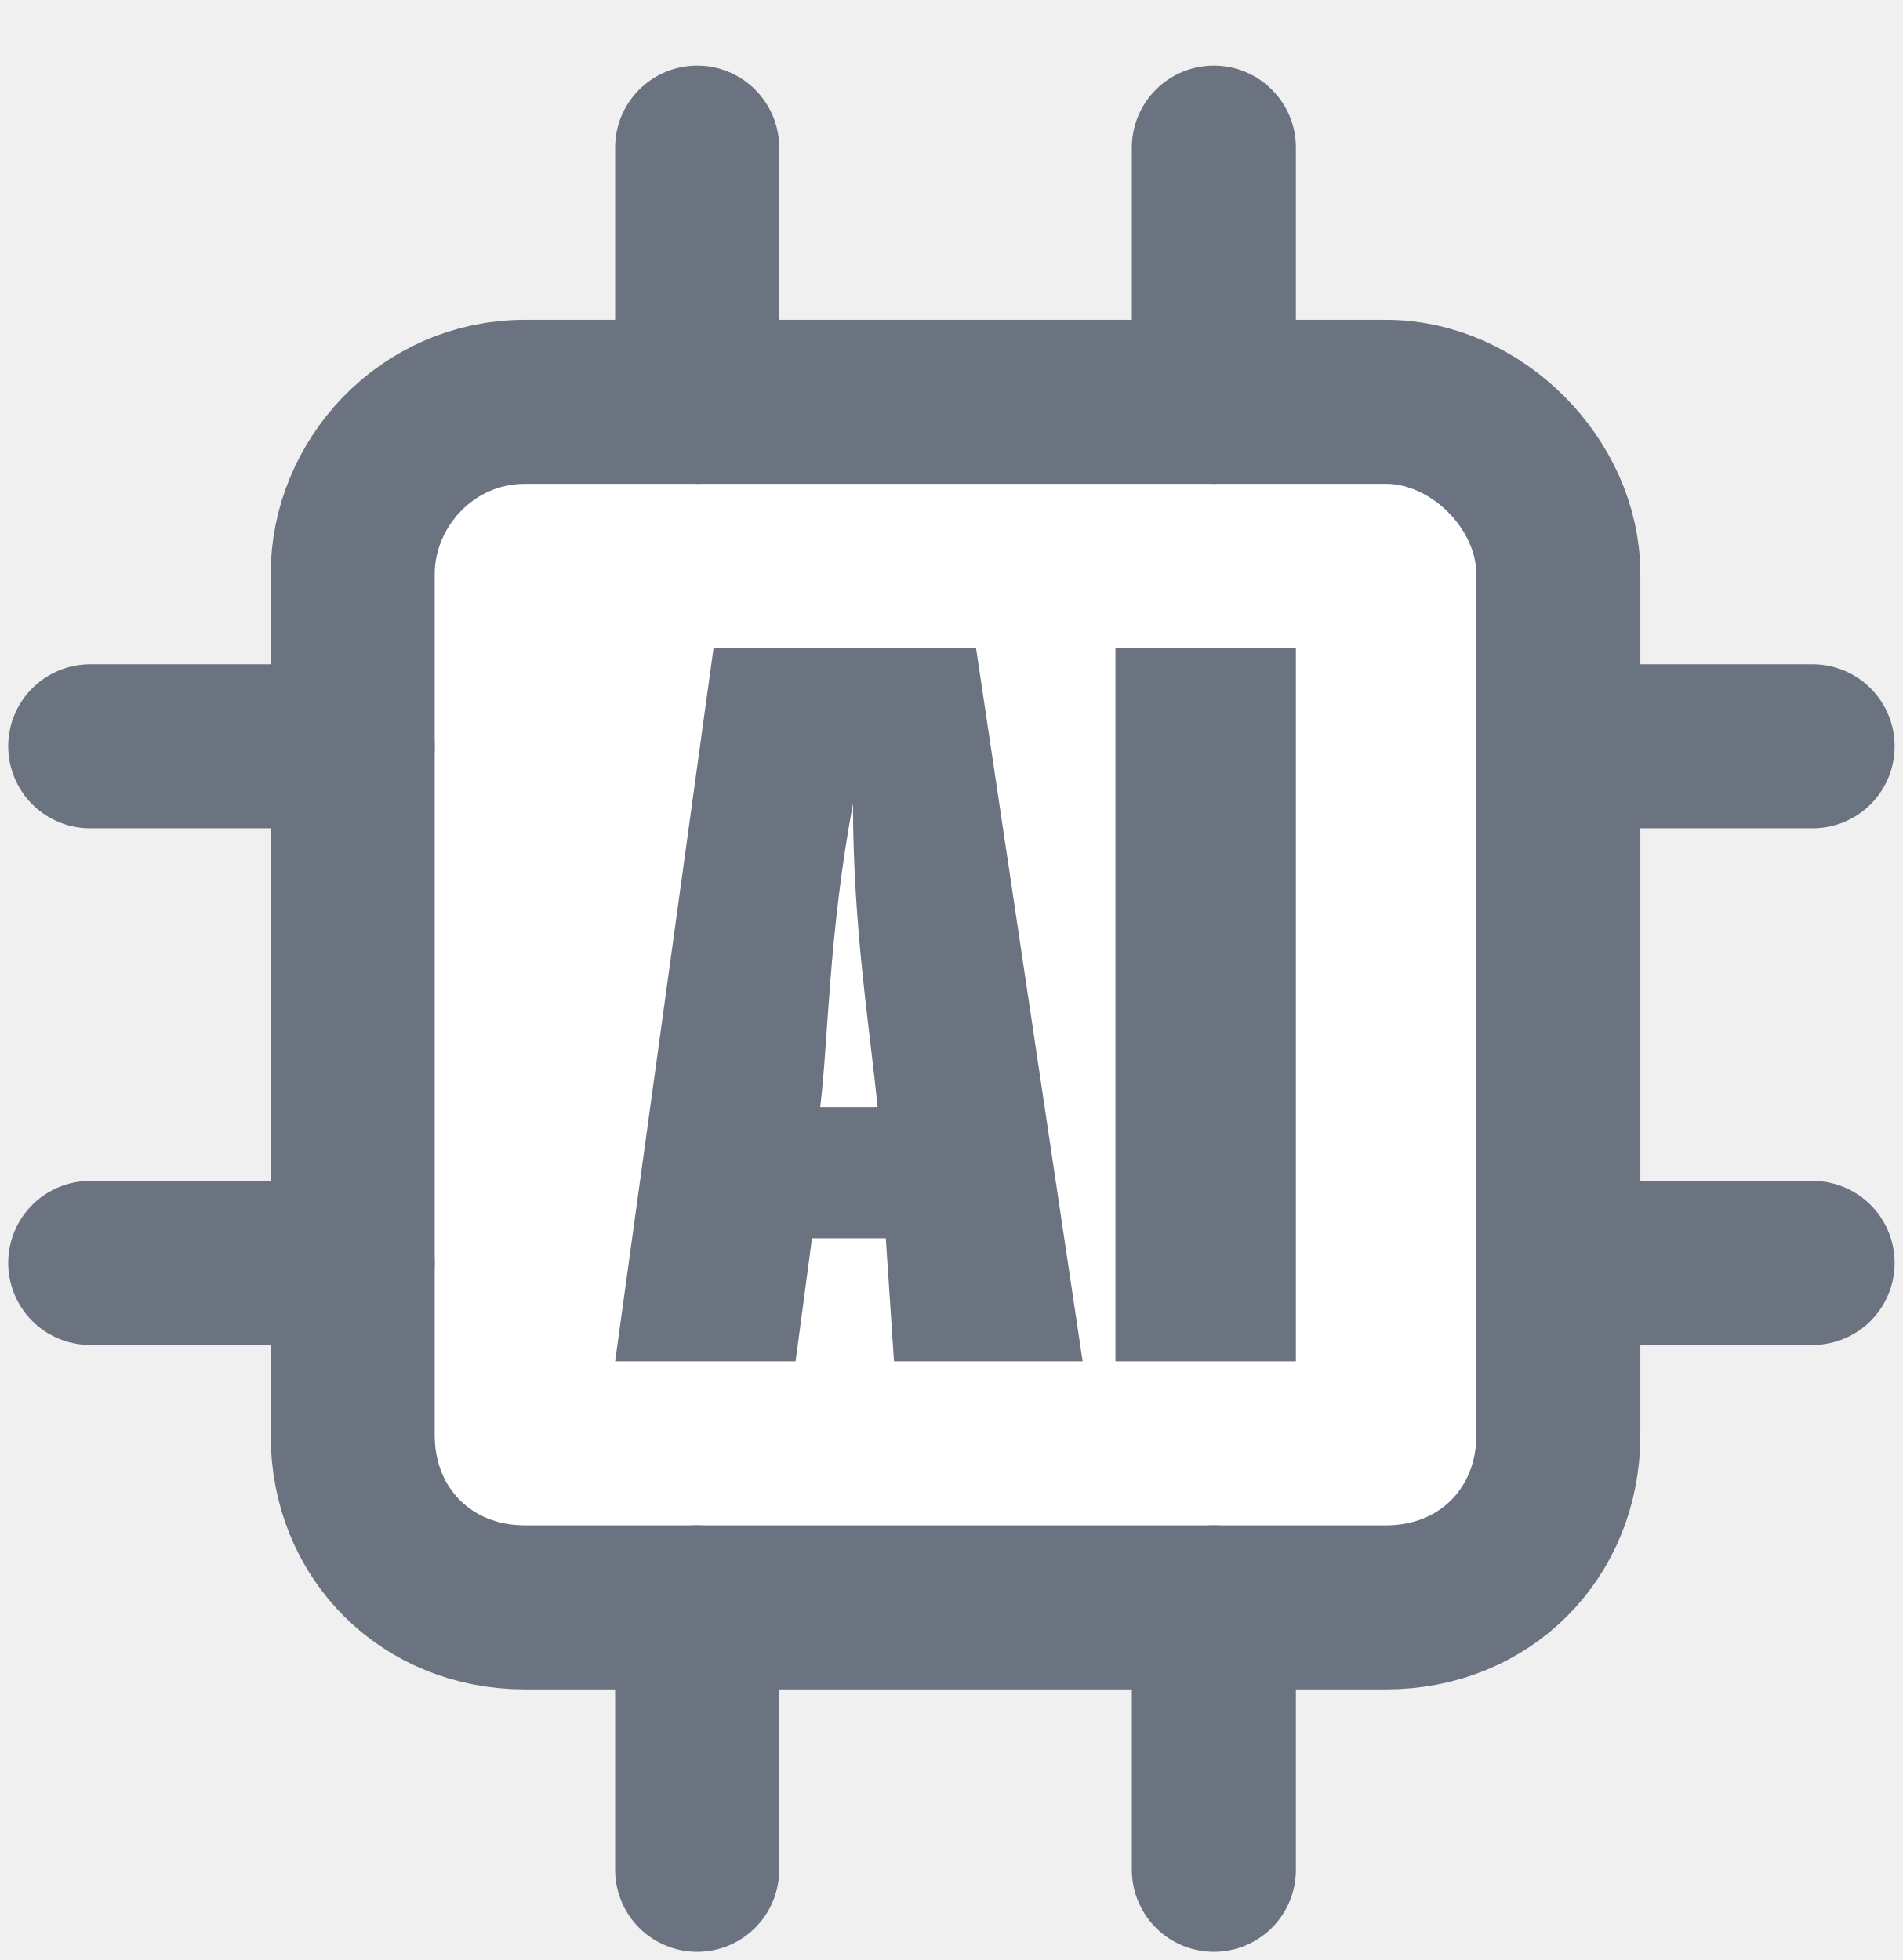
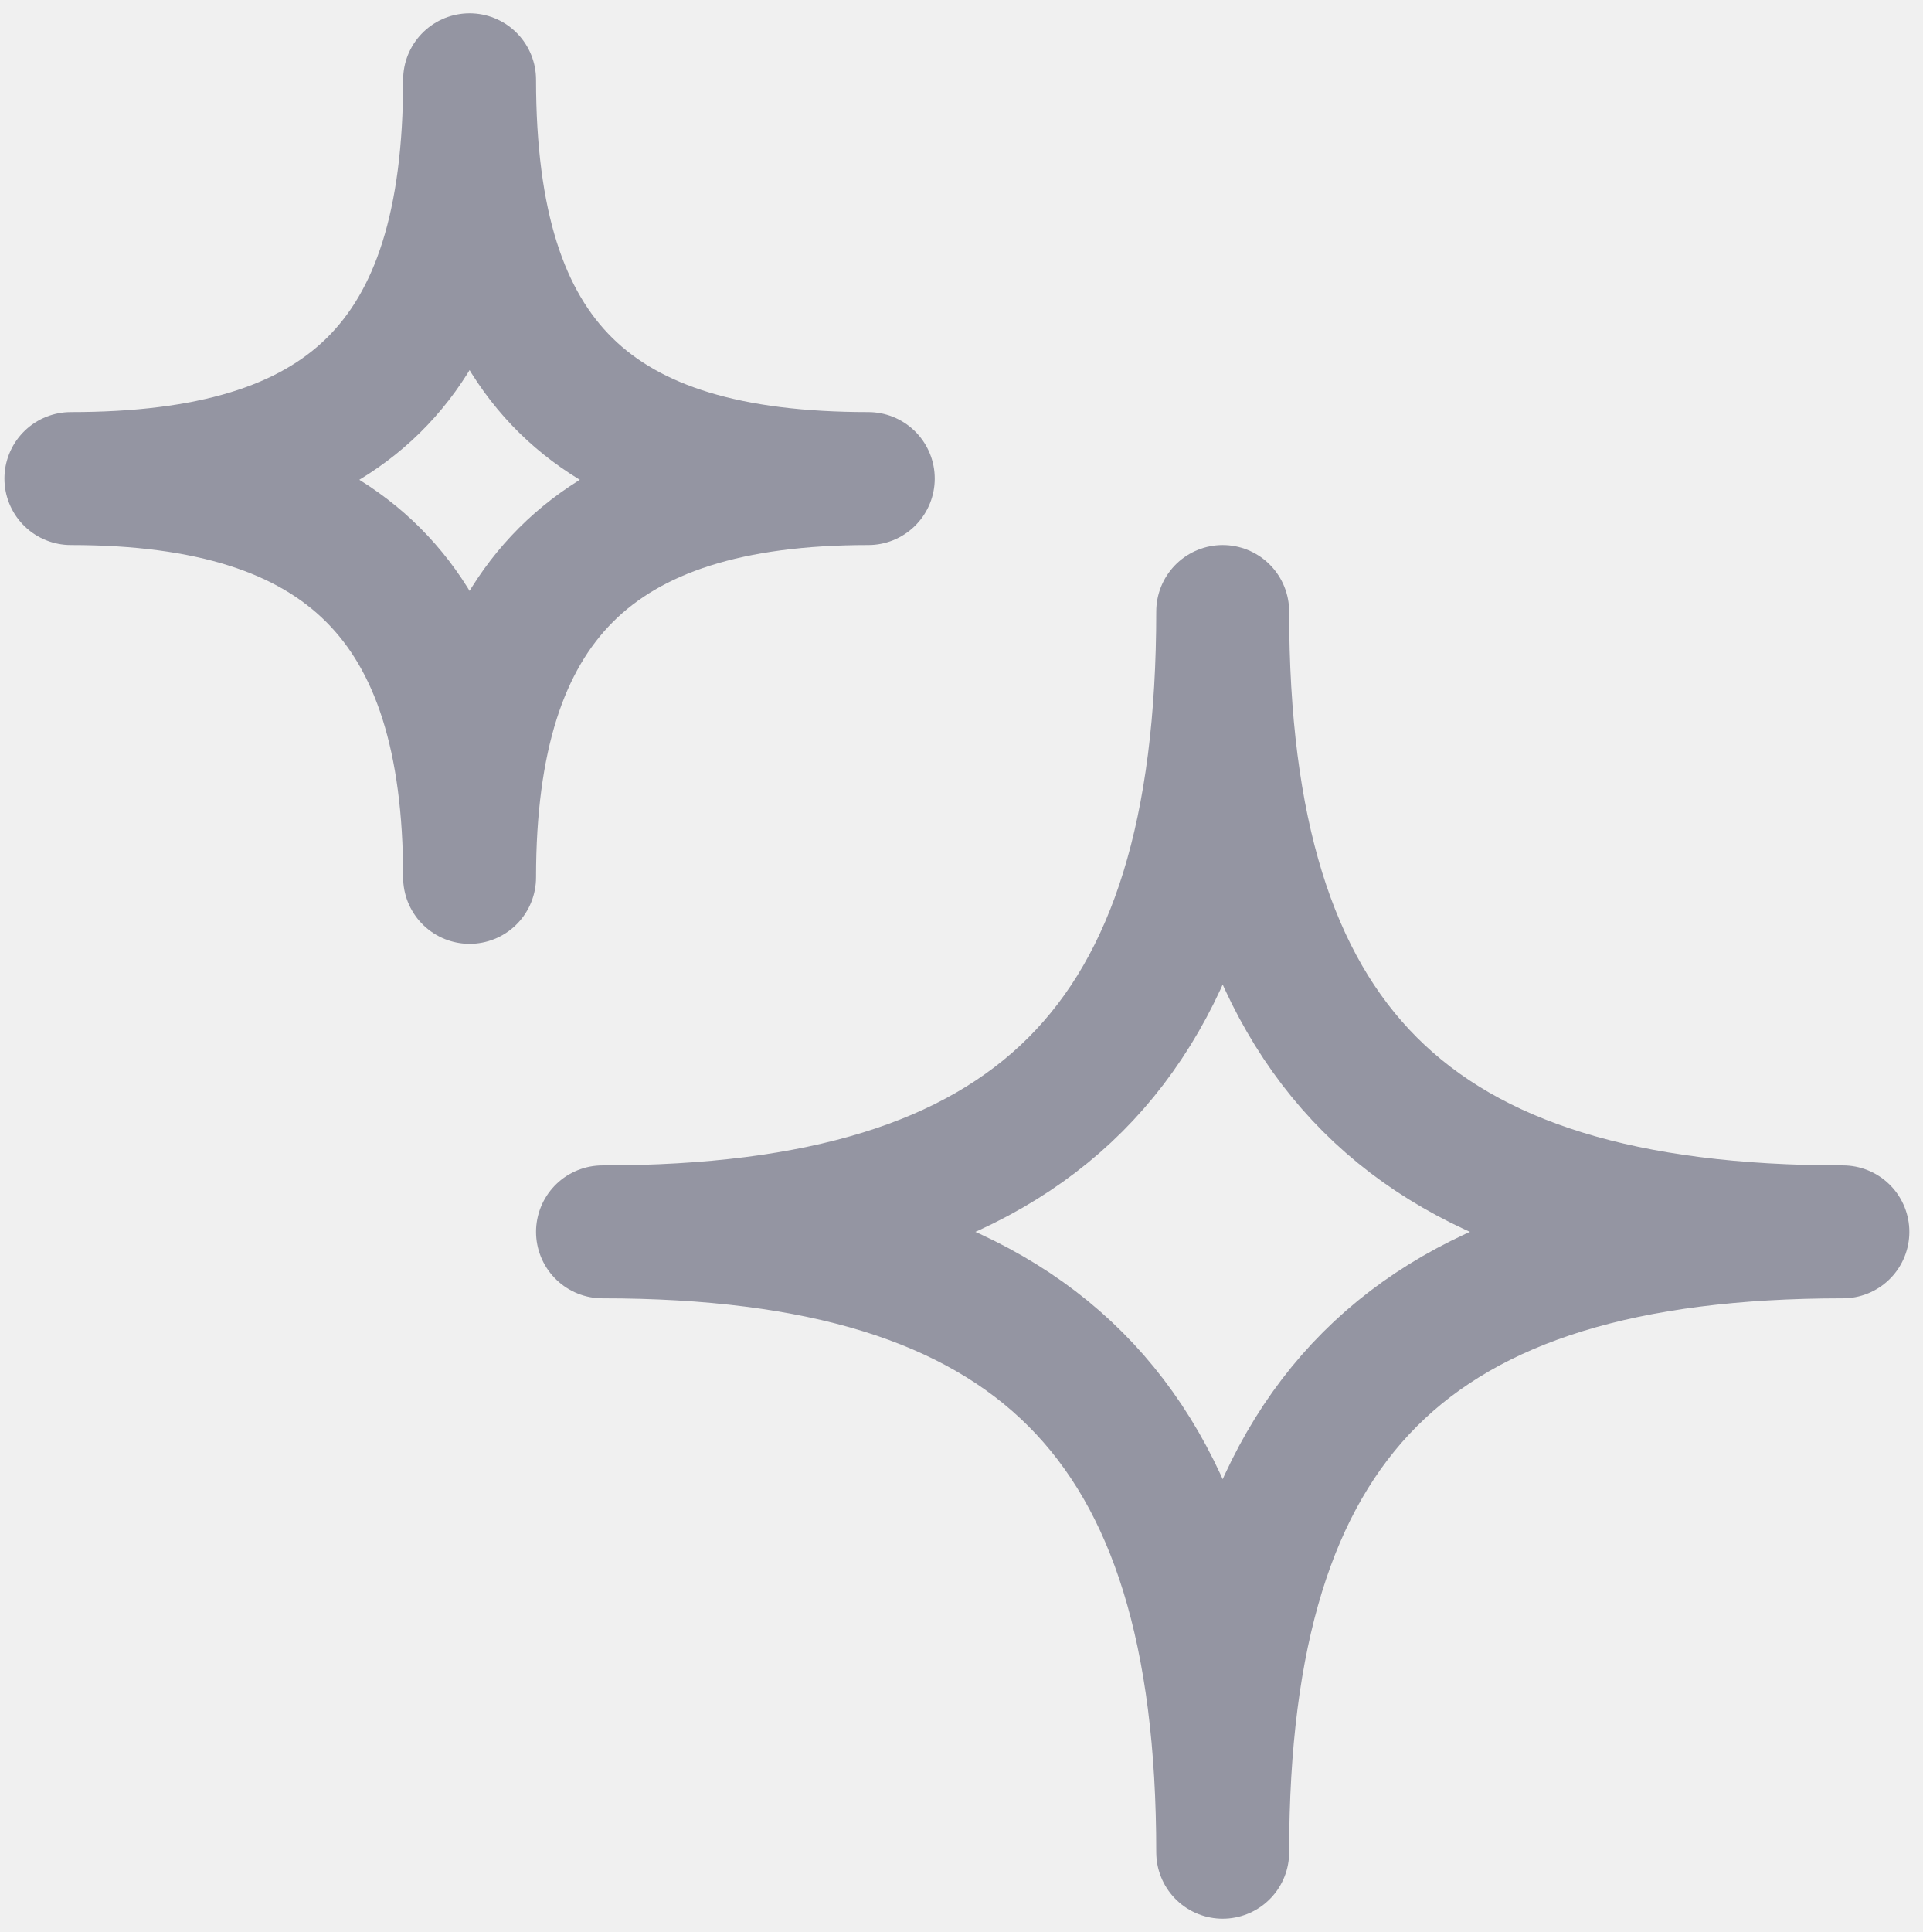
- <svg xmlns="http://www.w3.org/2000/svg" version="1.1" id="Layer_1" x="0px" y="0px" viewBox="0 0 23.2 23.9" style="enable-background:new 0 0 23.2 23.9;" xml:space="preserve">
+ <svg xmlns="http://www.w3.org/2000/svg" version="1.1" id="Layer_1" x="0px" y="0px" viewBox="0 0 21.7 21.8" style="enable-background:new 0 0 21.7 21.8;" xml:space="preserve">
  <style type="text/css">
- 	.st0{fill:#FFFFFF;stroke:#6B7280;stroke-width:2;stroke-linecap:round;stroke-linejoin:round;}
- 	.st1{fill:#6B7280;}
+ 	.st0{fill:none;stroke:#9495A2;stroke-width:1.5;stroke-linejoin:round;}
</style>
-   <g>
-     <path class="st0" d="M6.4,4.9h10.5C18,4.9,19,5.9,19,7v10.5c0,1.2-0.9,2.1-2.1,2.1H6.4c-1.2,0-2.1-0.9-2.1-2.1V7   C4.3,5.9,5.2,4.9,6.4,4.9z" />
-     <line class="st0" x1="8.5" y1="1.8" x2="8.5" y2="4.9" />
-     <line class="st0" x1="14.8" y1="1.8" x2="14.8" y2="4.9" />
-     <line class="st0" x1="8.5" y1="19.6" x2="8.5" y2="22.8" />
-     <line class="st0" x1="14.8" y1="19.6" x2="14.8" y2="22.8" />
-     <line class="st0" x1="1.1" y1="9.1" x2="4.3" y2="9.1" />
-     <line class="st0" x1="1.1" y1="15.4" x2="4.3" y2="15.4" />
-     <line class="st0" x1="19" y1="9.1" x2="22.1" y2="9.1" />
-     <line class="st0" x1="19" y1="15.4" x2="22.1" y2="15.4" />
-   </g>
-   <g>
-     <path class="st1" d="M11.9,7.9l1.3,8.7h-2.3l-0.1-1.5H9.9l-0.2,1.5H7.5l1.2-8.7H11.9z M10.7,13.5c-0.1-1-0.3-2.2-0.3-3.7   c-0.3,1.6-0.3,2.9-0.4,3.7H10.7z" />
-     <path class="st1" d="M15.8,7.9v8.7h-2.2V7.9H15.8z" />
-   </g>
+   <path class="st0" d="M6.8,13.9c4.9,0,7-2.1,7-7c0,4.9,2.1,7,7,7c-4.9,0-7,2.1-7,7C13.8,16,11.7,13.9,6.8,13.9z" />
+   <path class="st0" d="M0.8,5.4c3.1,0,4.5-1.3,4.5-4.5c0,3.2,1.4,4.5,4.5,4.5c-3.1,0-4.5,1.4-4.5,4.5C5.3,6.8,3.9,5.4,0.8,5.4z" />
</svg>
